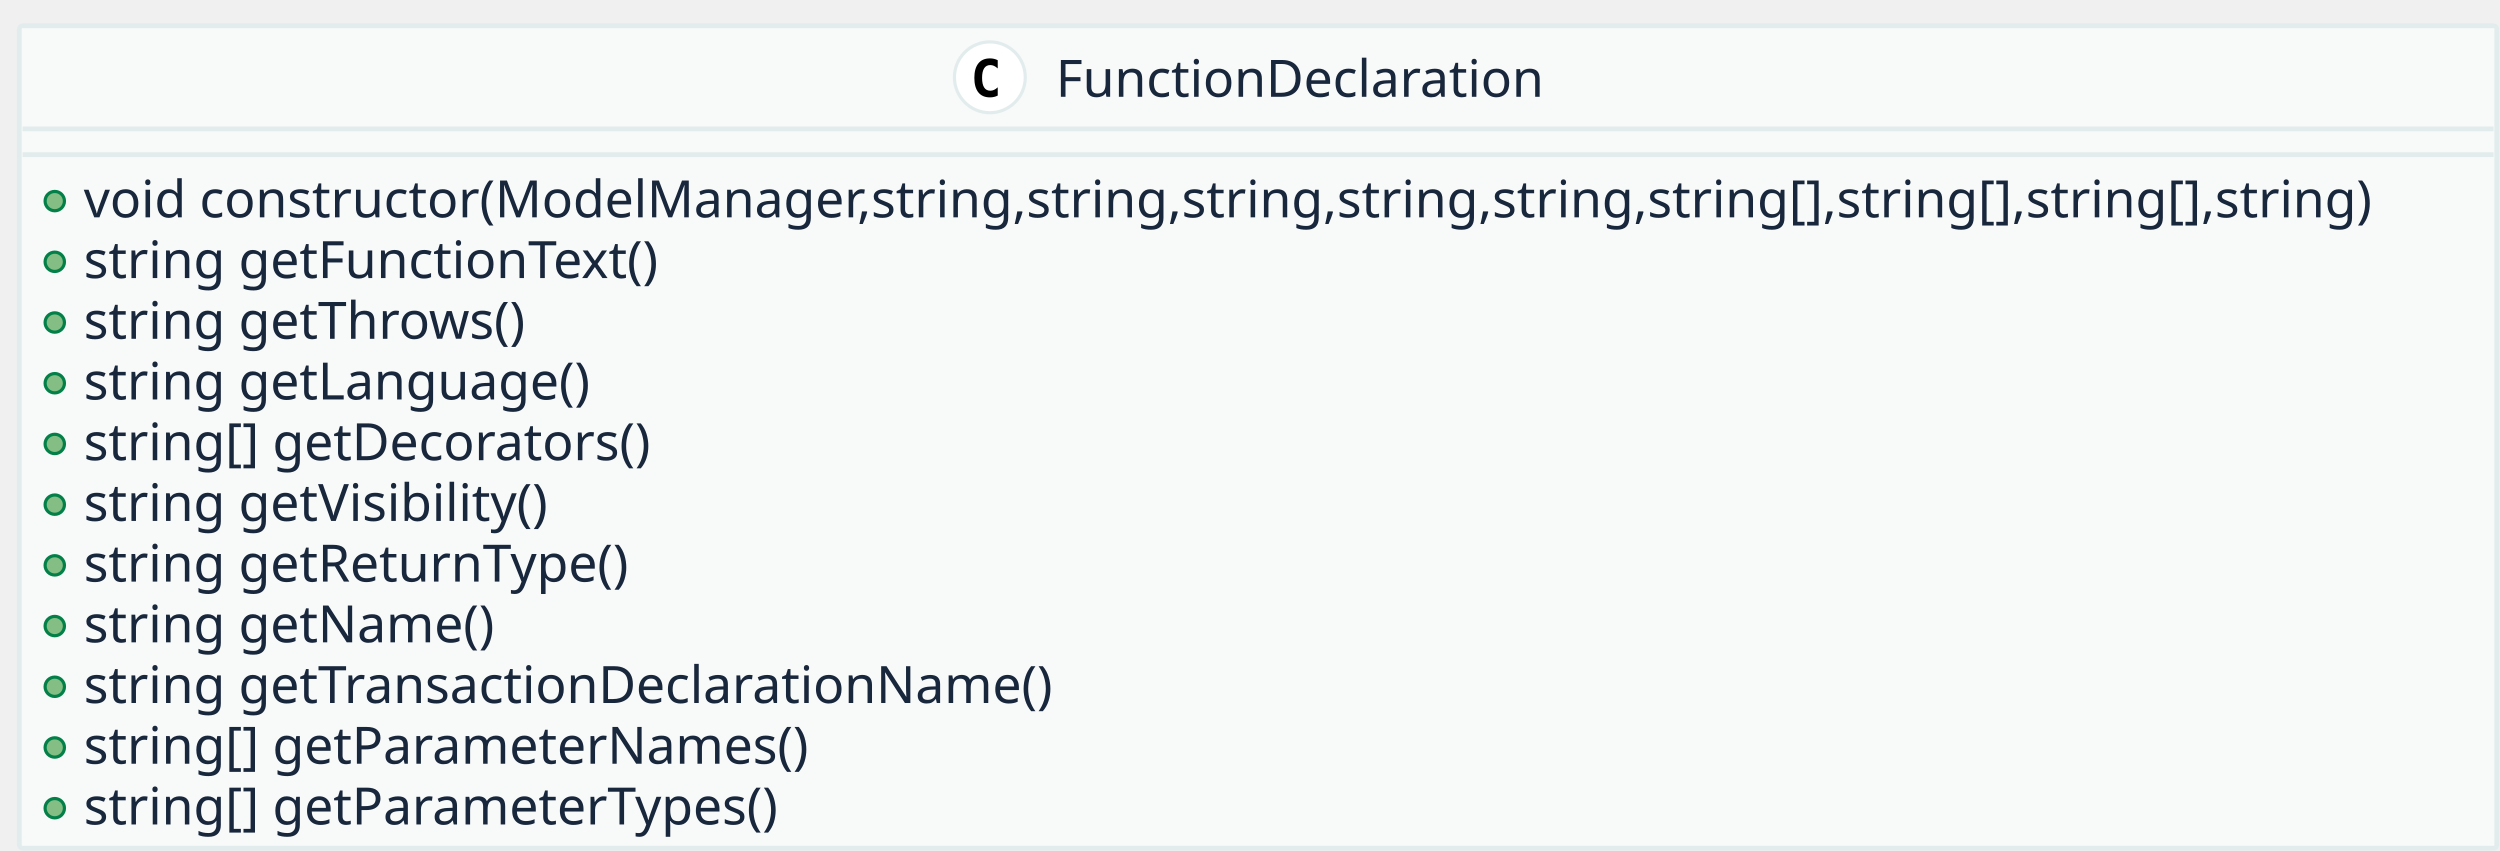
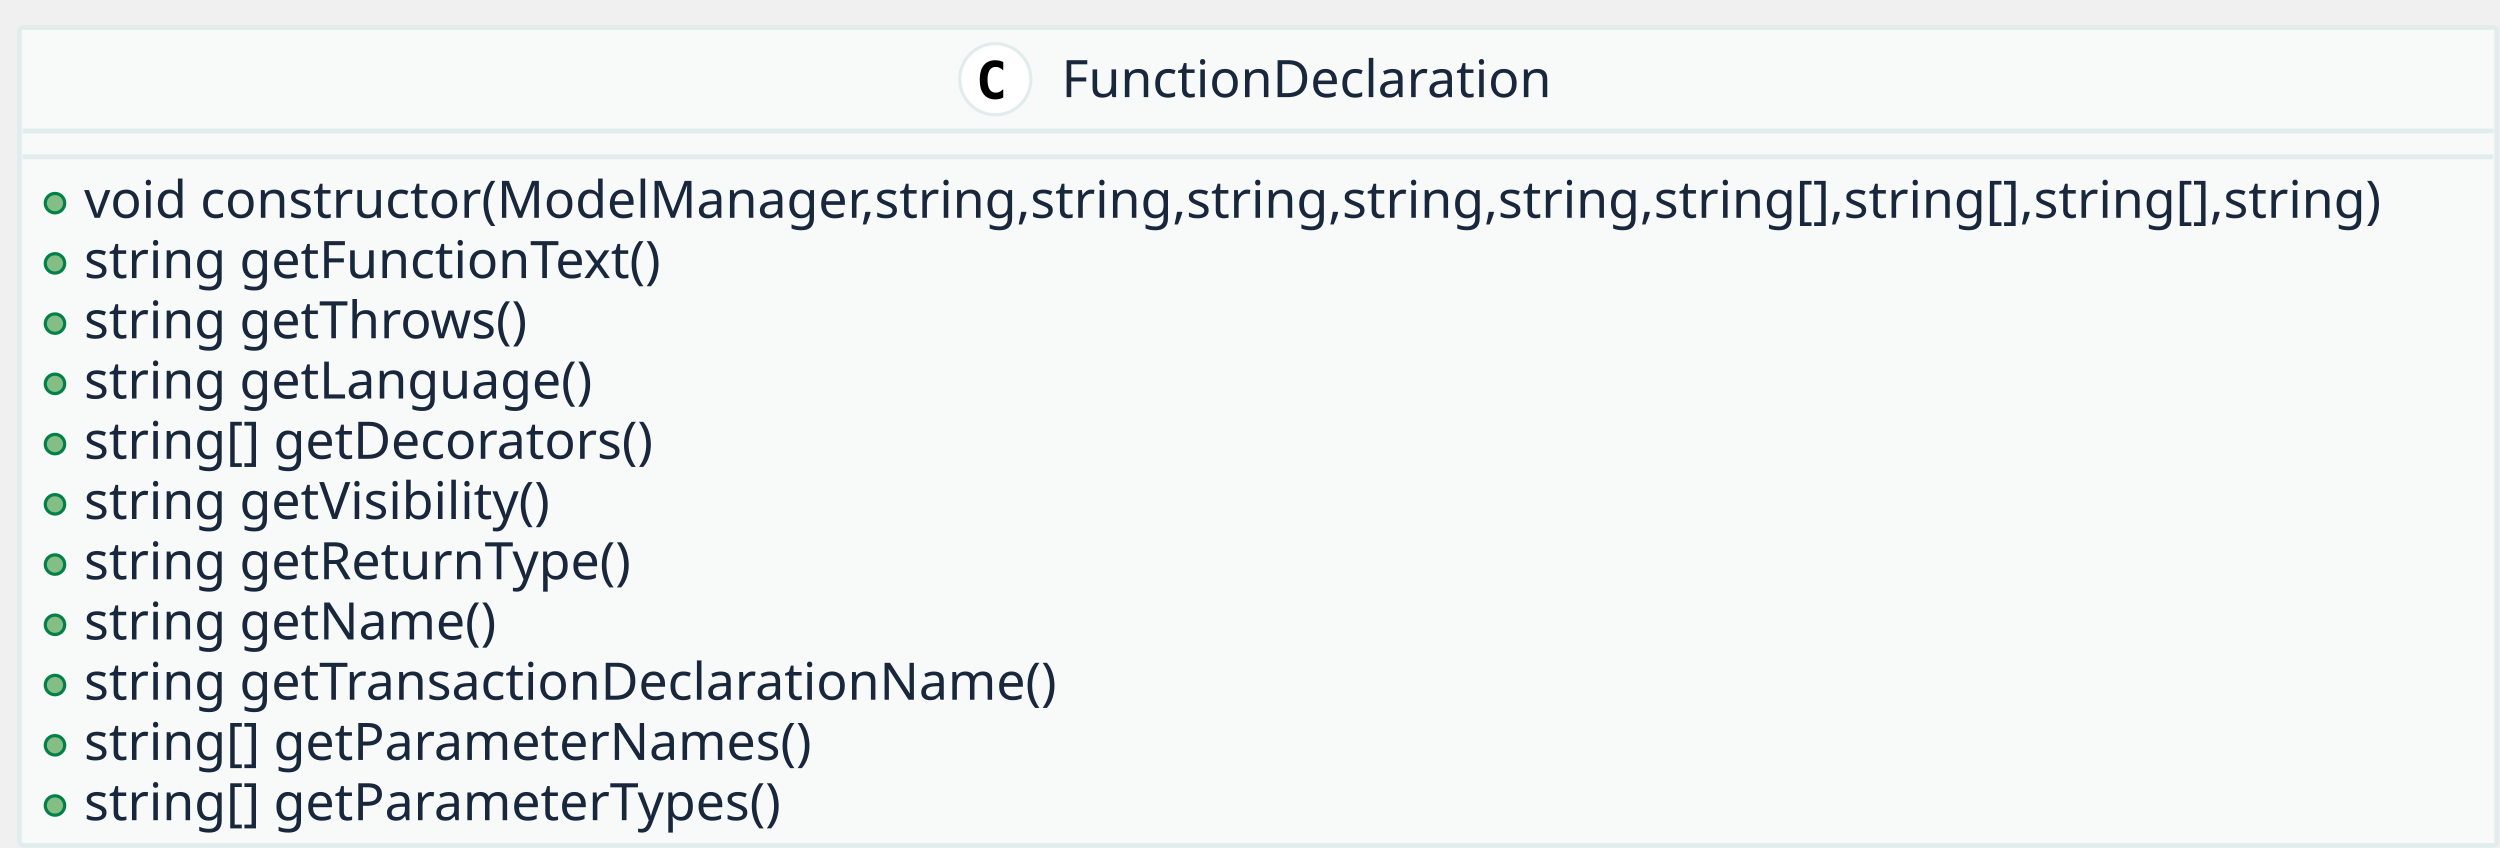
- <svg xmlns="http://www.w3.org/2000/svg" contentScriptType="application/ecmascript" contentStyleType="text/css" height="264px" preserveAspectRatio="none" style="width:776px;height:264px;" version="1.1" viewBox="0 0 776 264" width="776px" zoomAndPan="magnify">
+ <svg xmlns="http://www.w3.org/2000/svg" contentScriptType="application/ecmascript" contentStyleType="text/css" height="262px" preserveAspectRatio="none" style="width:773px;height:262px;" version="1.1" viewBox="0 0 773 262" width="773px" zoomAndPan="magnify">
  <defs />
  <g>
-     <rect fill="#F8FAFA" height="255.281" rx="1" ry="1" style="stroke: #E3ECEC; stroke-width: 1.5;" width="769" x="6" y="8" />
-     <ellipse cx="307.25" cy="24" fill="#FFFFFF" rx="11" ry="11" style="stroke: #E3ECEC; stroke-width: 1.0;" />
-     <path d="M309.695,29.664 Q309.148,29.945 308.547,30.086 Q307.945,30.227 307.281,30.227 Q304.922,30.227 303.68,28.672 Q302.438,27.117 302.438,24.18 Q302.438,21.234 303.68,19.68 Q304.922,18.125 307.281,18.125 Q307.945,18.125 308.555,18.266 Q309.164,18.406 309.695,18.688 L309.695,21.25 Q309.102,20.703 308.543,20.449 Q307.984,20.195 307.391,20.195 Q306.125,20.195 305.481,21.199 Q304.836,22.203 304.836,24.18 Q304.836,26.148 305.481,27.152 Q306.125,28.156 307.391,28.156 Q307.984,28.156 308.543,27.902 Q309.102,27.648 309.695,27.102 Z " />
-     <text fill="#19273C" font-family="sans-serif" font-size="16" lengthAdjust="spacingAndGlyphs" textLength="158" x="327.75" y="30.047">FunctionDeclaration</text>
-     <line style="stroke: #E3ECEC; stroke-width: 1.5;" x1="7" x2="774" y1="40" y2="40" />
-     <line style="stroke: #E3ECEC; stroke-width: 1.5;" x1="7" x2="774" y1="48" y2="48" />
-     <ellipse cx="17" cy="62.422" fill="#84BE84" rx="3" ry="3" style="stroke: #038048; stroke-width: 1.0;" />
-     <text fill="#19273C" font-family="sans-serif" font-size="16" lengthAdjust="spacingAndGlyphs" textLength="743" x="26" y="67.469">void constructor(ModelManager,string,string,string,string,string,string[],string[],string[],string)</text>
-     <ellipse cx="17" cy="81.266" fill="#84BE84" rx="3" ry="3" style="stroke: #038048; stroke-width: 1.0;" />
-     <text fill="#19273C" font-family="sans-serif" font-size="16" lengthAdjust="spacingAndGlyphs" textLength="189" x="26" y="86.312">string getFunctionText()</text>
-     <ellipse cx="17" cy="100.109" fill="#84BE84" rx="3" ry="3" style="stroke: #038048; stroke-width: 1.0;" />
-     <text fill="#19273C" font-family="sans-serif" font-size="16" lengthAdjust="spacingAndGlyphs" textLength="143" x="26" y="105.156">string getThrows()</text>
-     <ellipse cx="17" cy="118.953" fill="#84BE84" rx="3" ry="3" style="stroke: #038048; stroke-width: 1.0;" />
-     <text fill="#19273C" font-family="sans-serif" font-size="16" lengthAdjust="spacingAndGlyphs" textLength="162" x="26" y="124">string getLanguage()</text>
-     <ellipse cx="17" cy="137.797" fill="#84BE84" rx="3" ry="3" style="stroke: #038048; stroke-width: 1.0;" />
-     <text fill="#19273C" font-family="sans-serif" font-size="16" lengthAdjust="spacingAndGlyphs" textLength="182" x="26" y="142.844">string[] getDecorators()</text>
-     <ellipse cx="17" cy="156.641" fill="#84BE84" rx="3" ry="3" style="stroke: #038048; stroke-width: 1.0;" />
-     <text fill="#19273C" font-family="sans-serif" font-size="16" lengthAdjust="spacingAndGlyphs" textLength="153" x="26" y="161.688">string getVisibility()</text>
-     <ellipse cx="17" cy="175.484" fill="#84BE84" rx="3" ry="3" style="stroke: #038048; stroke-width: 1.0;" />
-     <text fill="#19273C" font-family="sans-serif" font-size="16" lengthAdjust="spacingAndGlyphs" textLength="175" x="26" y="180.531">string getReturnType()</text>
-     <ellipse cx="17" cy="194.328" fill="#84BE84" rx="3" ry="3" style="stroke: #038048; stroke-width: 1.0;" />
-     <text fill="#19273C" font-family="sans-serif" font-size="16" lengthAdjust="spacingAndGlyphs" textLength="131" x="26" y="199.375">string getName()</text>
-     <ellipse cx="17" cy="213.172" fill="#84BE84" rx="3" ry="3" style="stroke: #038048; stroke-width: 1.0;" />
-     <text fill="#19273C" font-family="sans-serif" font-size="16" lengthAdjust="spacingAndGlyphs" textLength="313" x="26" y="218.219">string getTransactionDeclarationName()</text>
-     <ellipse cx="17" cy="232.016" fill="#84BE84" rx="3" ry="3" style="stroke: #038048; stroke-width: 1.0;" />
-     <text fill="#19273C" font-family="sans-serif" font-size="16" lengthAdjust="spacingAndGlyphs" textLength="229" x="26" y="237.062">string[] getParameterNames()</text>
-     <ellipse cx="17" cy="250.859" fill="#84BE84" rx="3" ry="3" style="stroke: #038048; stroke-width: 1.0;" />
-     <text fill="#19273C" font-family="sans-serif" font-size="16" lengthAdjust="spacingAndGlyphs" textLength="221" x="26" y="255.906">string[] getParameterTypes()</text>
+     <rect fill="#F8FAFA" height="252.875" rx="1" ry="1" style="stroke: #E3ECEC; stroke-width: 1.5;" width="766" x="6" y="8.5" />
+     <ellipse cx="307.75" cy="24.5" fill="#FFFFFF" rx="11" ry="11" style="stroke: #E3ECEC; stroke-width: 1.0;" />
+     <path d="M310.203,30.156 Q309.656,30.438 309.055,30.586 Q308.453,30.734 307.781,30.734 Q305.422,30.734 304.18,29.172 Q302.938,27.609 302.938,24.672 Q302.938,21.734 304.18,20.18 Q305.422,18.625 307.781,18.625 Q308.453,18.625 309.062,18.766 Q309.672,18.906 310.203,19.188 L310.203,21.75 Q309.609,21.203 309.047,20.945 Q308.484,20.688 307.891,20.688 Q306.625,20.688 305.984,21.695 Q305.344,22.703 305.344,24.672 Q305.344,26.641 305.984,27.648 Q306.625,28.656 307.891,28.656 Q308.484,28.656 309.047,28.398 Q309.609,28.141 310.203,27.594 L310.203,30.156 Z " />
+     <text fill="#19273C" font-family="sans-serif" font-size="16" lengthAdjust="spacingAndGlyphs" textLength="154" x="328.25" y="30.039">FunctionDeclaration</text>
+     <line style="stroke: #E3ECEC; stroke-width: 1.5;" x1="7" x2="771" y1="40.5" y2="40.5" />
+     <line style="stroke: #E3ECEC; stroke-width: 1.5;" x1="7" x2="771" y1="48.5" y2="48.5" />
+     <ellipse cx="17" cy="62.812" fill="#84BE84" rx="3" ry="3" style="stroke: #038048; stroke-width: 1.0;" />
+     <text fill="#19273C" font-family="sans-serif" font-size="16" lengthAdjust="spacingAndGlyphs" textLength="740" x="26" y="67.352">void constructor(ModelManager,string,string,string,string,string,string[],string[],string[],string)</text>
+     <ellipse cx="17" cy="81.438" fill="#84BE84" rx="3" ry="3" style="stroke: #038048; stroke-width: 1.0;" />
+     <text fill="#19273C" font-family="sans-serif" font-size="16" lengthAdjust="spacingAndGlyphs" textLength="188" x="26" y="85.977">string getFunctionText()</text>
+     <ellipse cx="17" cy="100.062" fill="#84BE84" rx="3" ry="3" style="stroke: #038048; stroke-width: 1.0;" />
+     <text fill="#19273C" font-family="sans-serif" font-size="16" lengthAdjust="spacingAndGlyphs" textLength="145" x="26" y="104.602">string getThrows()</text>
+     <ellipse cx="17" cy="118.688" fill="#84BE84" rx="3" ry="3" style="stroke: #038048; stroke-width: 1.0;" />
+     <text fill="#19273C" font-family="sans-serif" font-size="16" lengthAdjust="spacingAndGlyphs" textLength="163" x="26" y="123.227">string getLanguage()</text>
+     <ellipse cx="17" cy="137.312" fill="#84BE84" rx="3" ry="3" style="stroke: #038048; stroke-width: 1.0;" />
+     <text fill="#19273C" font-family="sans-serif" font-size="16" lengthAdjust="spacingAndGlyphs" textLength="187" x="26" y="141.852">string[] getDecorators()</text>
+     <ellipse cx="17" cy="155.938" fill="#84BE84" rx="3" ry="3" style="stroke: #038048; stroke-width: 1.0;" />
+     <text fill="#19273C" font-family="sans-serif" font-size="16" lengthAdjust="spacingAndGlyphs" textLength="147" x="26" y="160.477">string getVisibility()</text>
+     <ellipse cx="17" cy="174.562" fill="#84BE84" rx="3" ry="3" style="stroke: #038048; stroke-width: 1.0;" />
+     <text fill="#19273C" font-family="sans-serif" font-size="16" lengthAdjust="spacingAndGlyphs" textLength="177" x="26" y="179.102">string getReturnType()</text>
+     <ellipse cx="17" cy="193.188" fill="#84BE84" rx="3" ry="3" style="stroke: #038048; stroke-width: 1.0;" />
+     <text fill="#19273C" font-family="sans-serif" font-size="16" lengthAdjust="spacingAndGlyphs" textLength="132" x="26" y="197.727">string getName()</text>
+     <ellipse cx="17" cy="211.812" fill="#84BE84" rx="3" ry="3" style="stroke: #038048; stroke-width: 1.0;" />
+     <text fill="#19273C" font-family="sans-serif" font-size="16" lengthAdjust="spacingAndGlyphs" textLength="310" x="26" y="216.352">string getTransactionDeclarationName()</text>
+     <ellipse cx="17" cy="230.438" fill="#84BE84" rx="3" ry="3" style="stroke: #038048; stroke-width: 1.0;" />
+     <text fill="#19273C" font-family="sans-serif" font-size="16" lengthAdjust="spacingAndGlyphs" textLength="234" x="26" y="234.977">string[] getParameterNames()</text>
+     <ellipse cx="17" cy="249.062" fill="#84BE84" rx="3" ry="3" style="stroke: #038048; stroke-width: 1.0;" />
+     <text fill="#19273C" font-family="sans-serif" font-size="16" lengthAdjust="spacingAndGlyphs" textLength="226" x="26" y="253.602">string[] getParameterTypes()</text>
  </g>
</svg>
